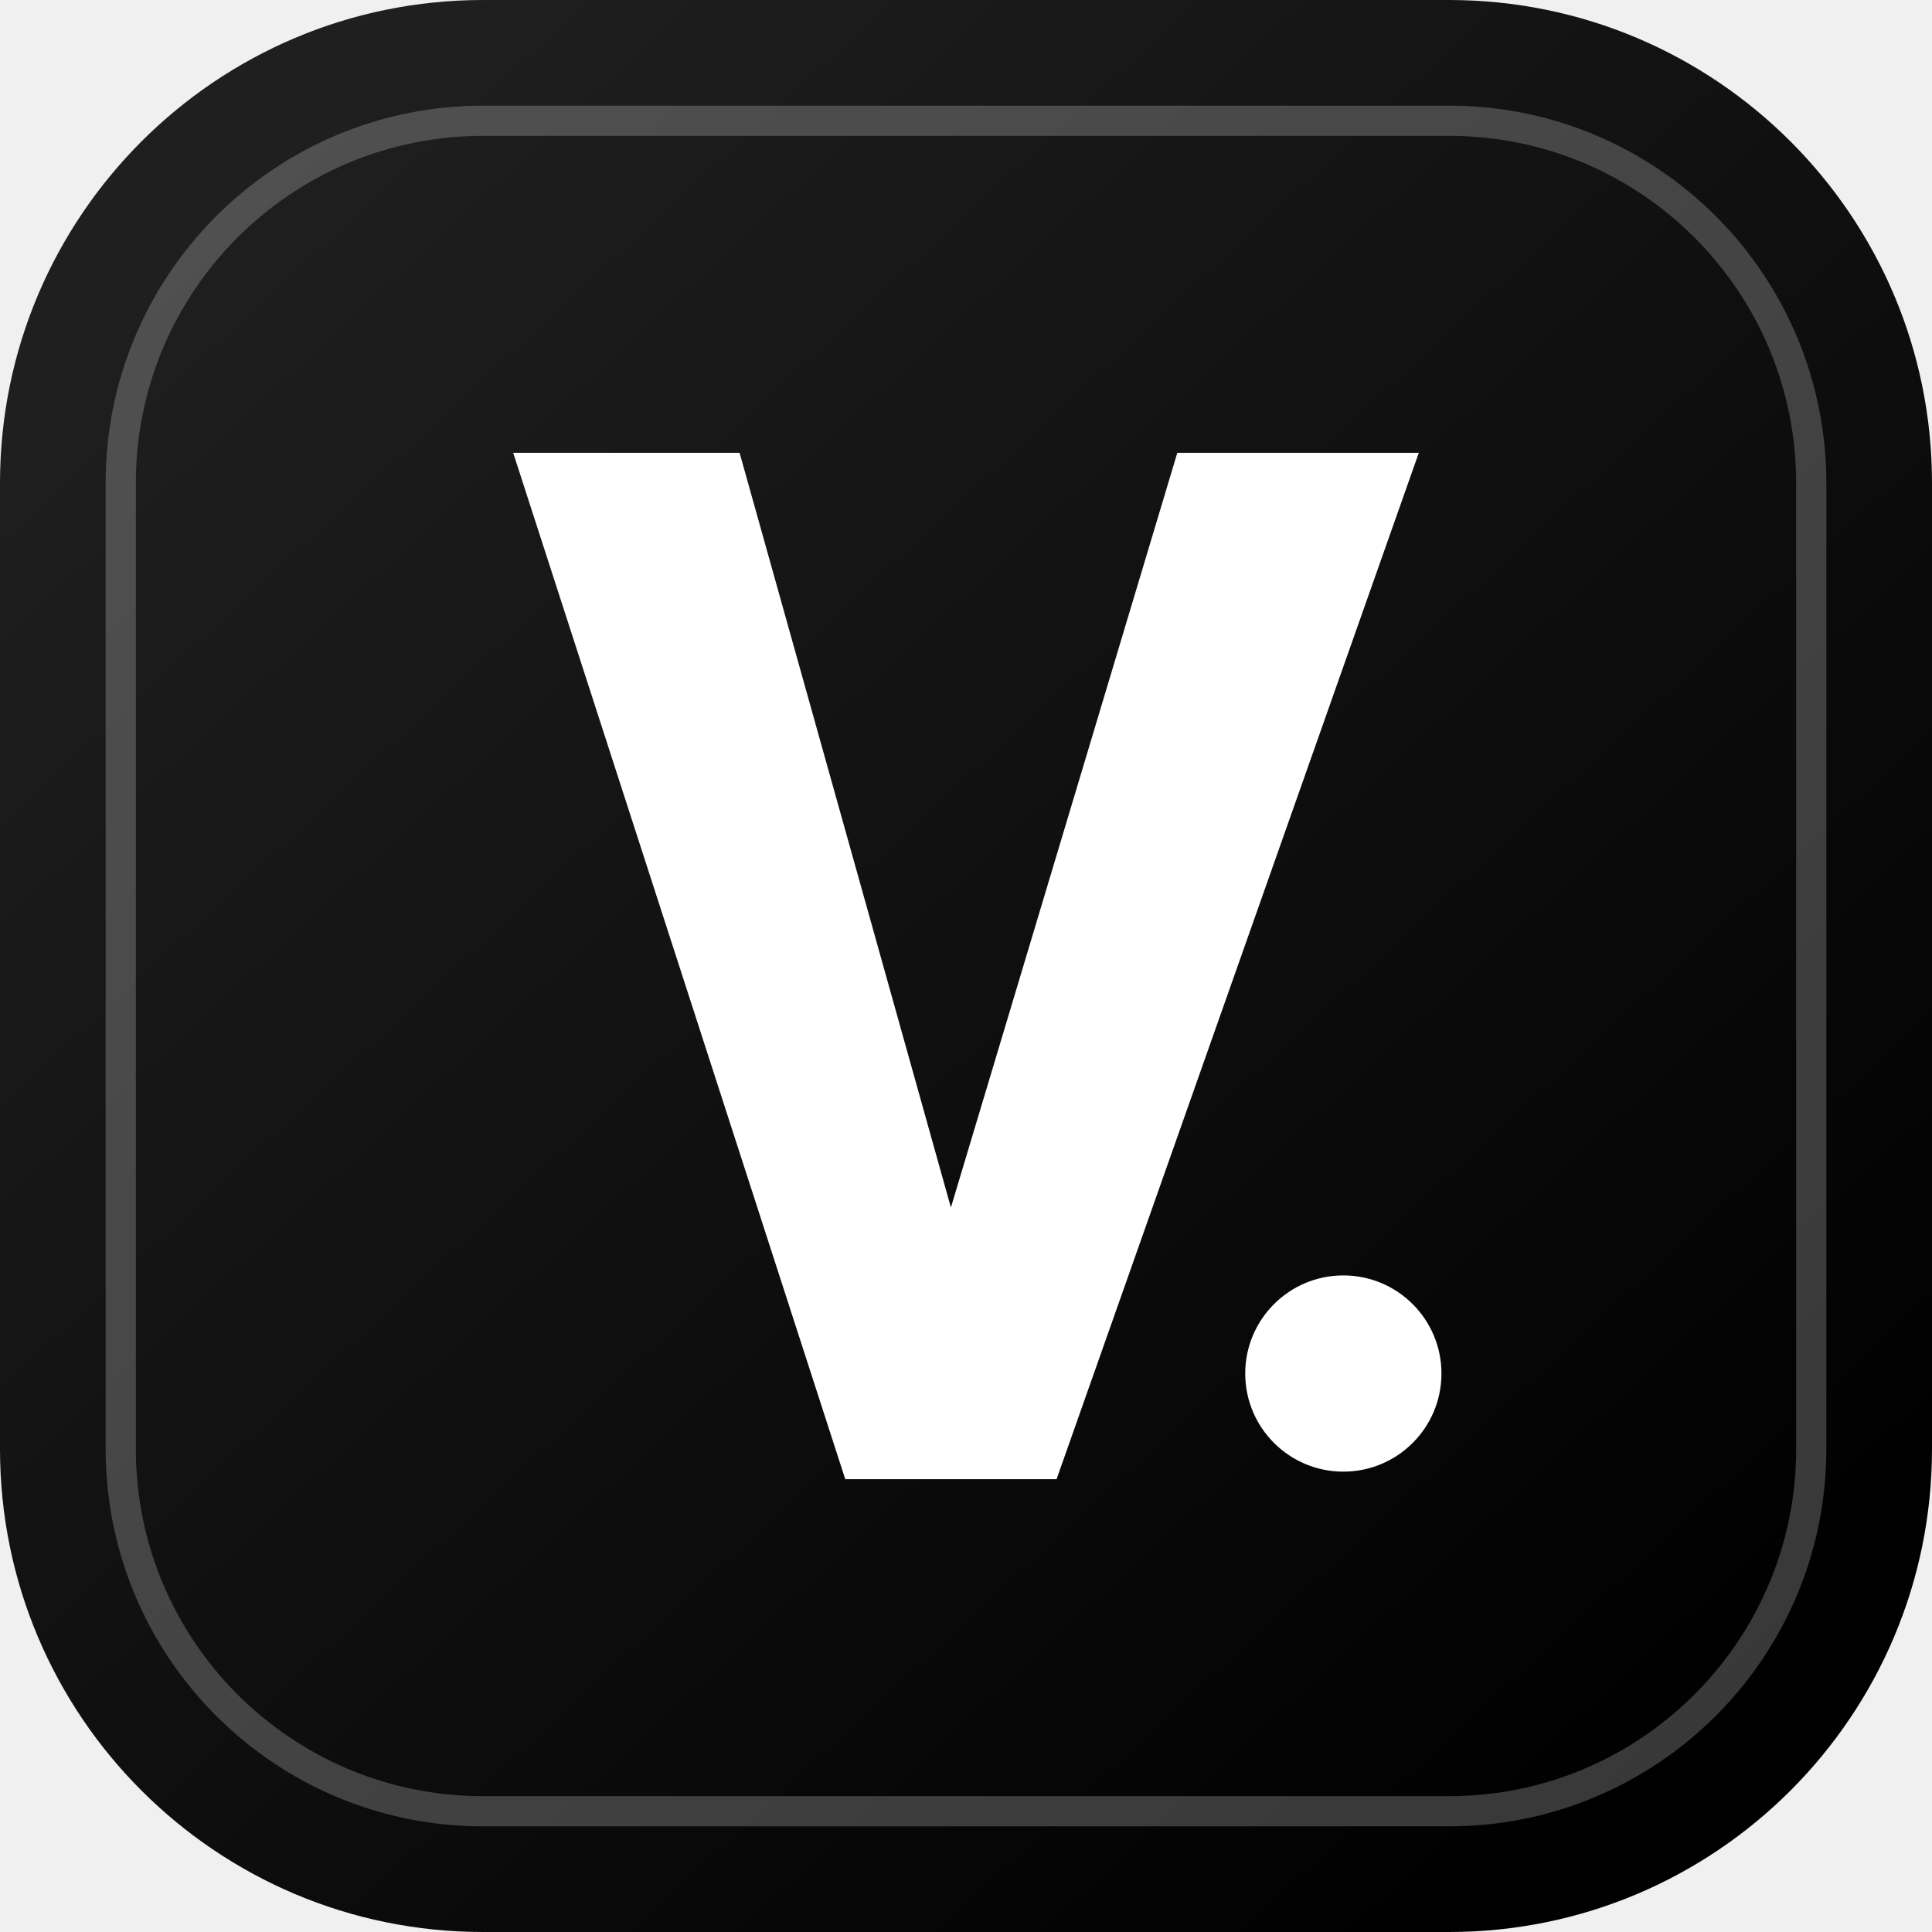
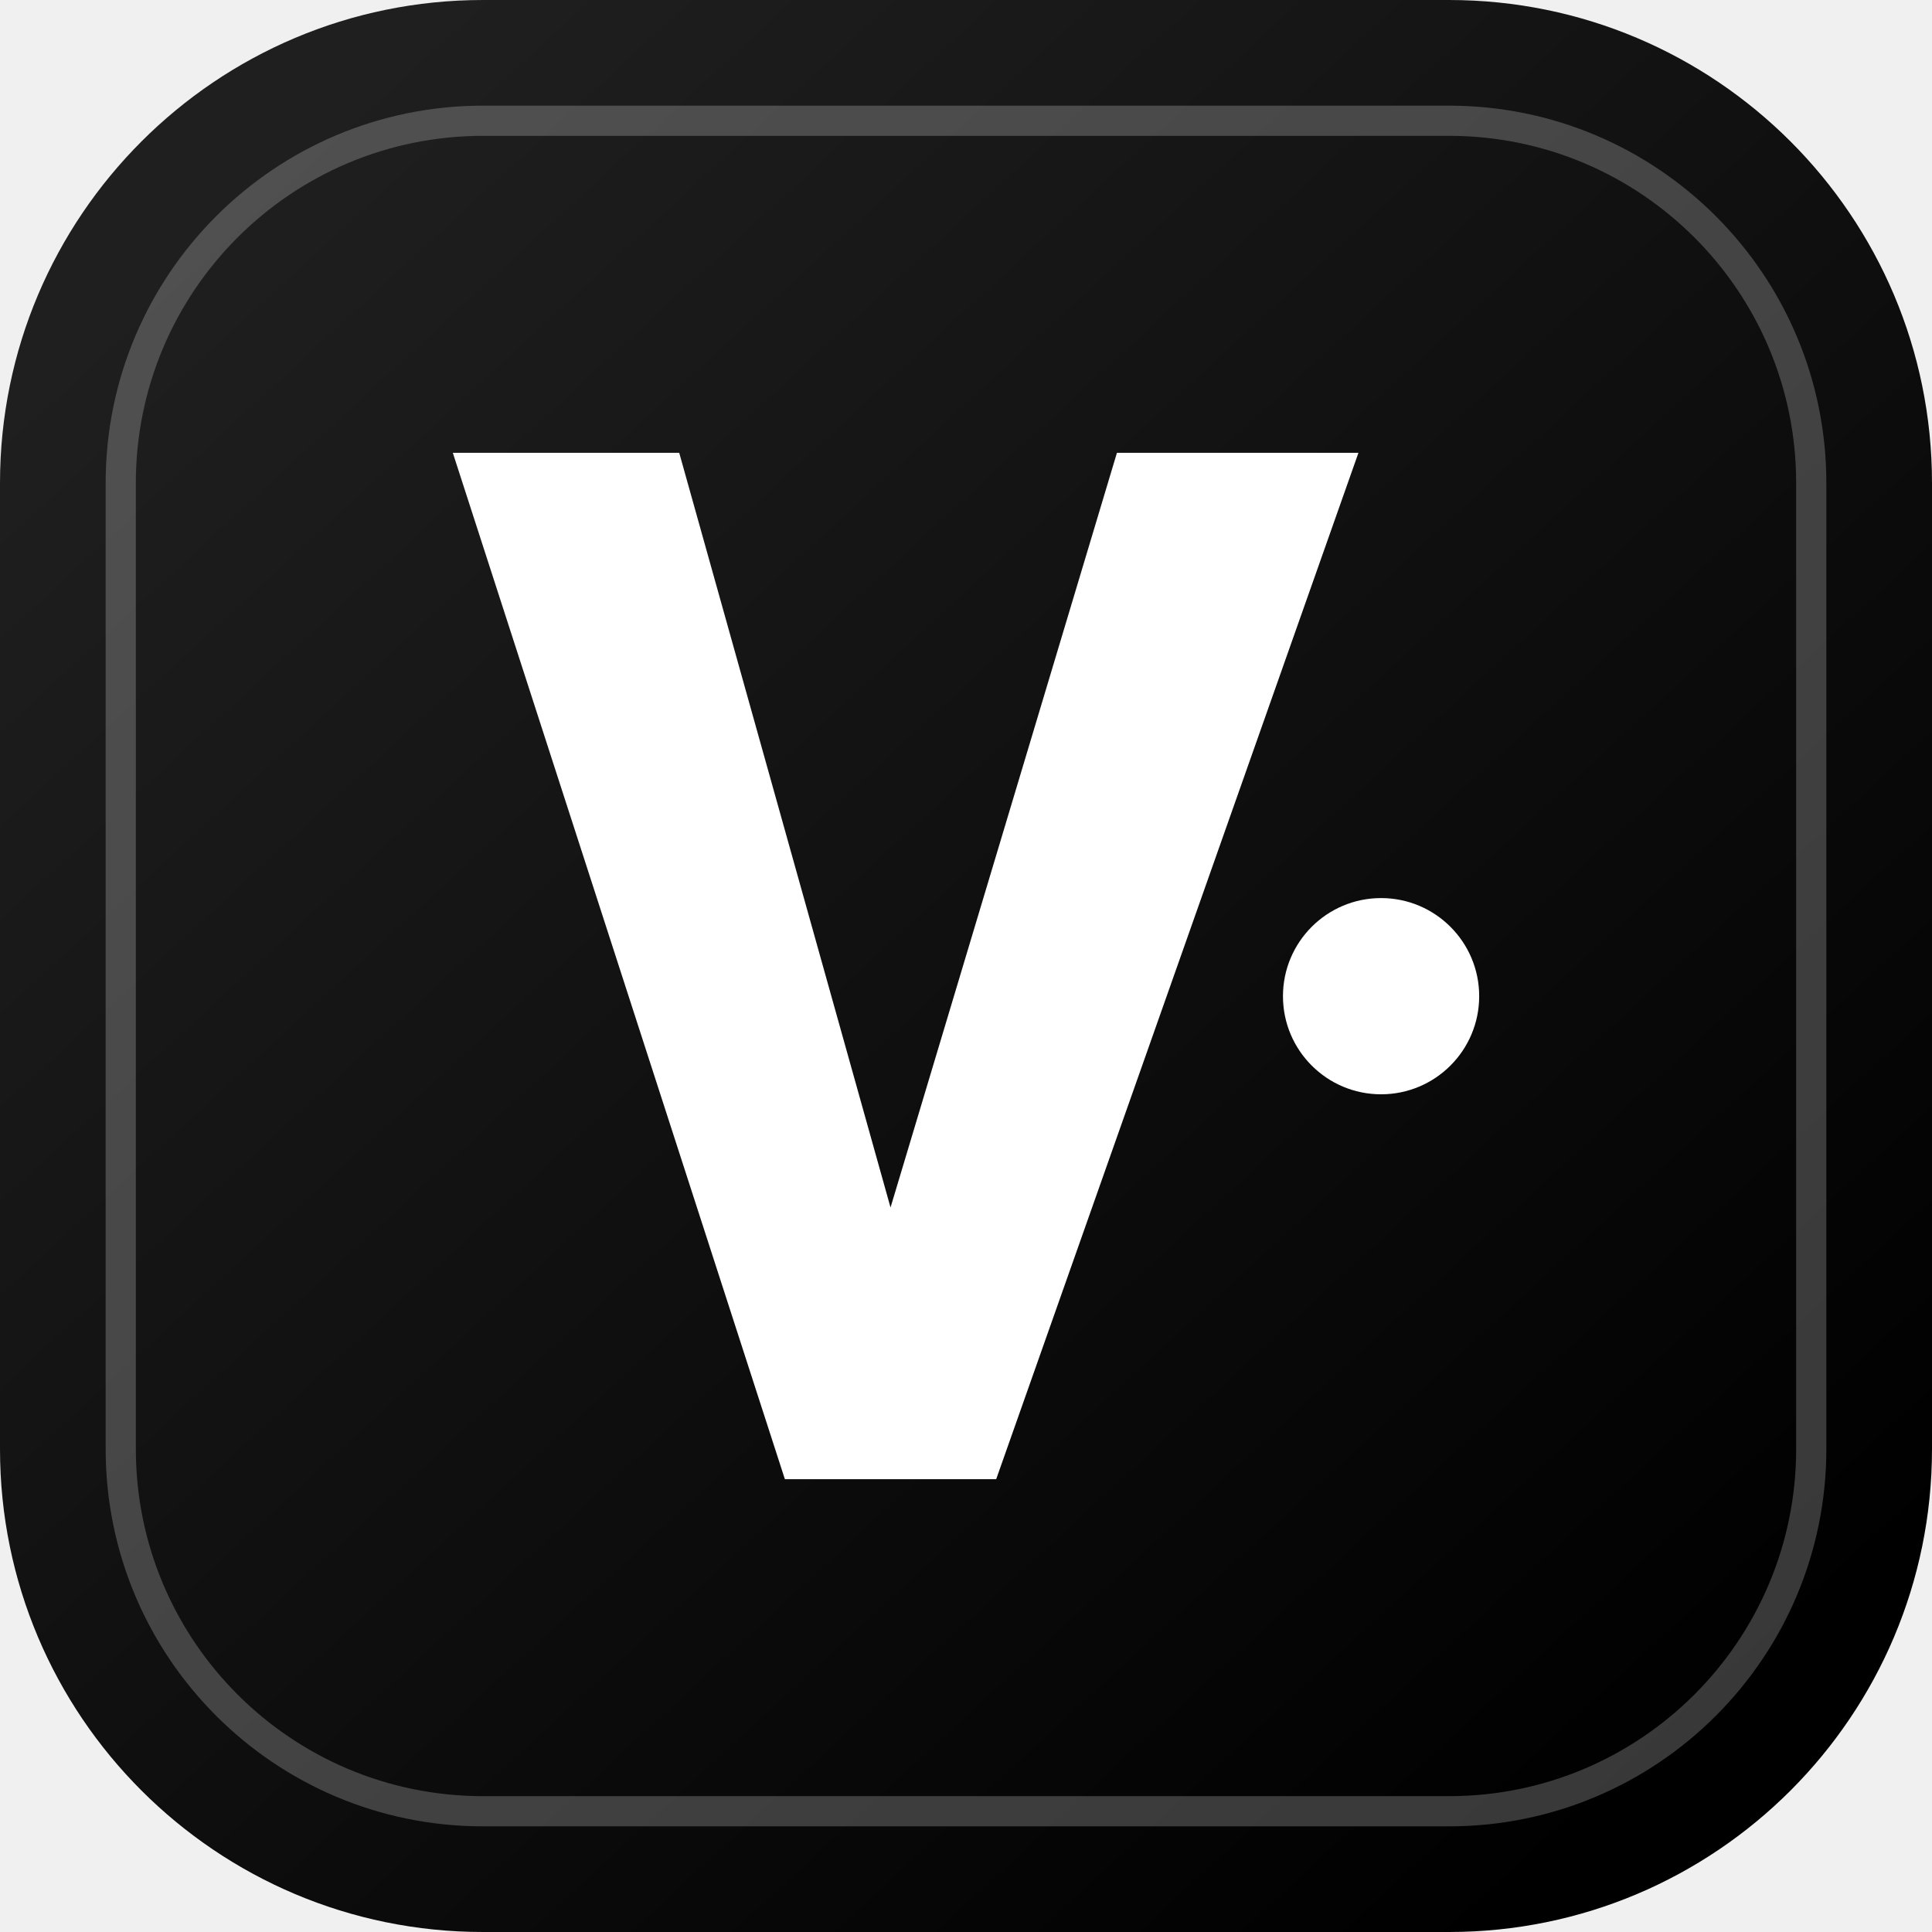
<svg xmlns="http://www.w3.org/2000/svg" viewBox="0 0 256 256" role="img" aria-label="평가원기출VOCA 로고">
  <defs>
    <linearGradient id="bg" x1="32" y1="24" x2="224" y2="232" gradientUnits="userSpaceOnUse">
      <stop offset="0" stop-color="#1f1f1f" />
      <stop offset="1" stop-color="#000000" />
    </linearGradient>
  </defs>
  <rect width="256" height="256" rx="64" fill="url(#bg)" />
  <rect x="16" y="16" width="224" height="224" rx="48" fill="none" stroke="#ffffff" stroke-opacity="0.22" stroke-width="4" />
-   <path d="M68 60L112 196H140L188 60H156L126 160L98 60Z" fill="#ffffff" />
-   <circle cx="178" cy="182" r="13" fill="#ffffff" />
+   <path d="M60 60L104 196H132L180 60H148L118 160L90 60Z" fill="#ffffff" />
+   <circle cx="183" cy="132" r="13" fill="#ffffff" />
</svg>
